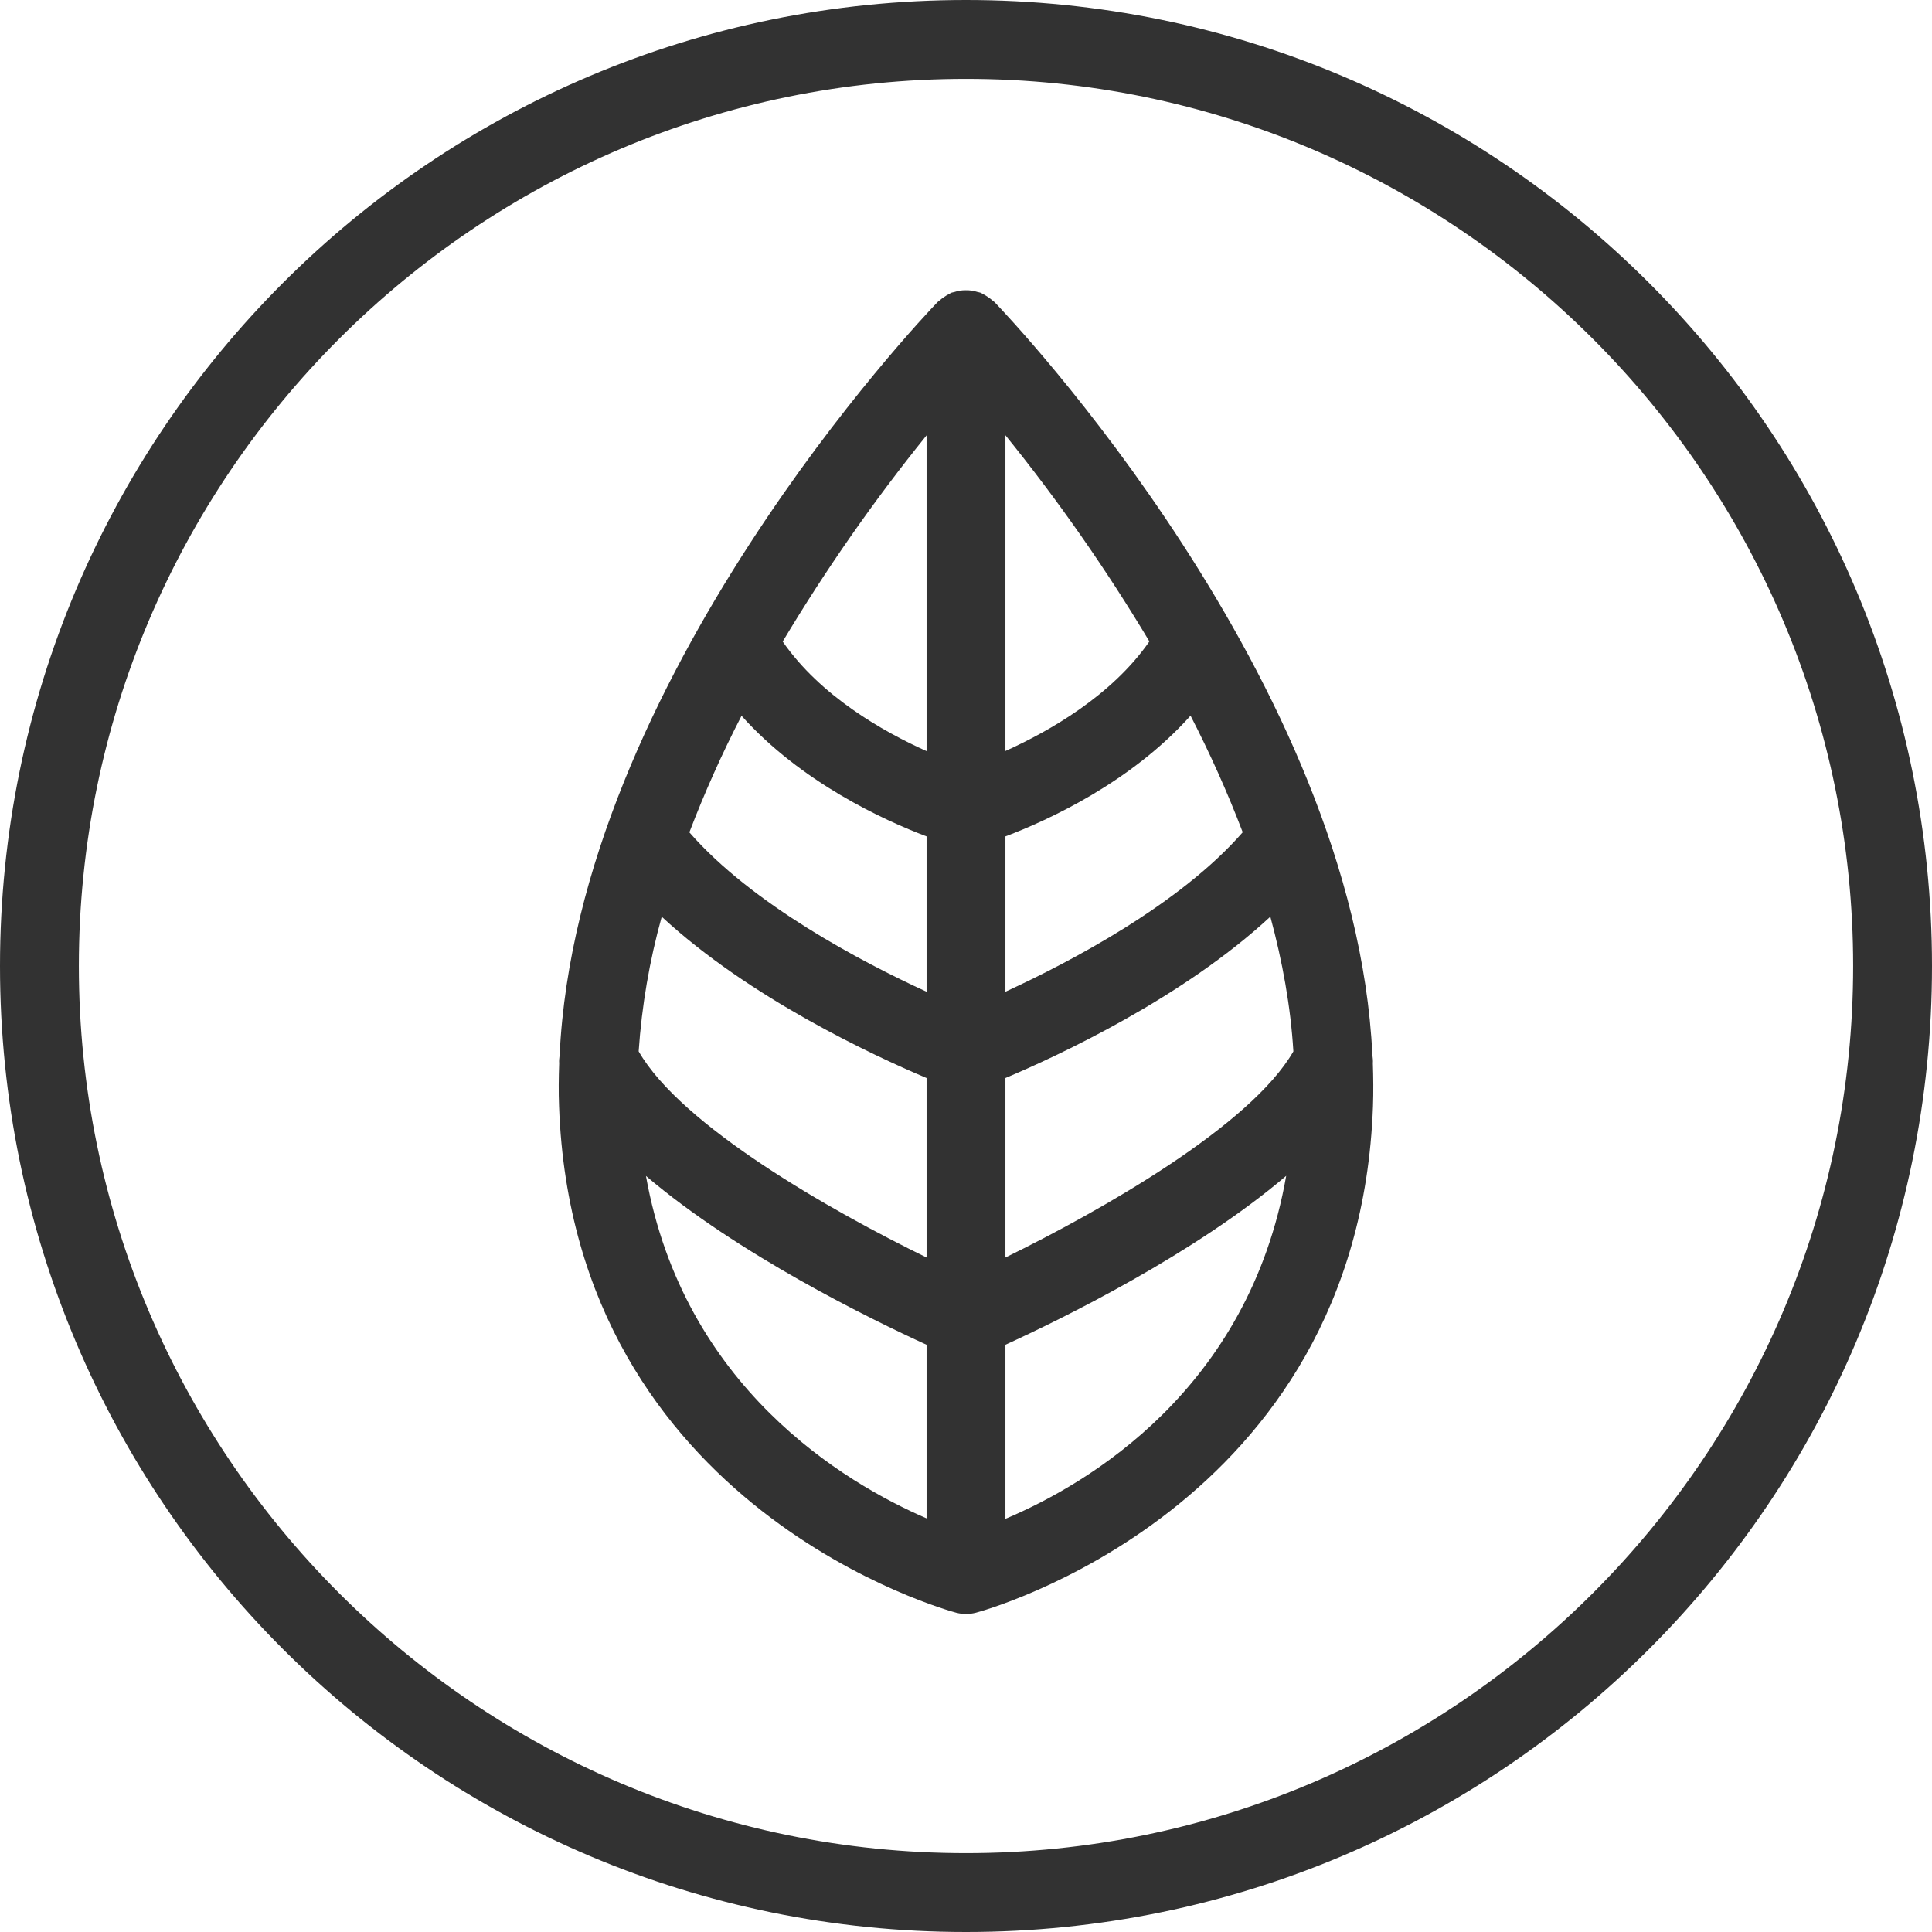
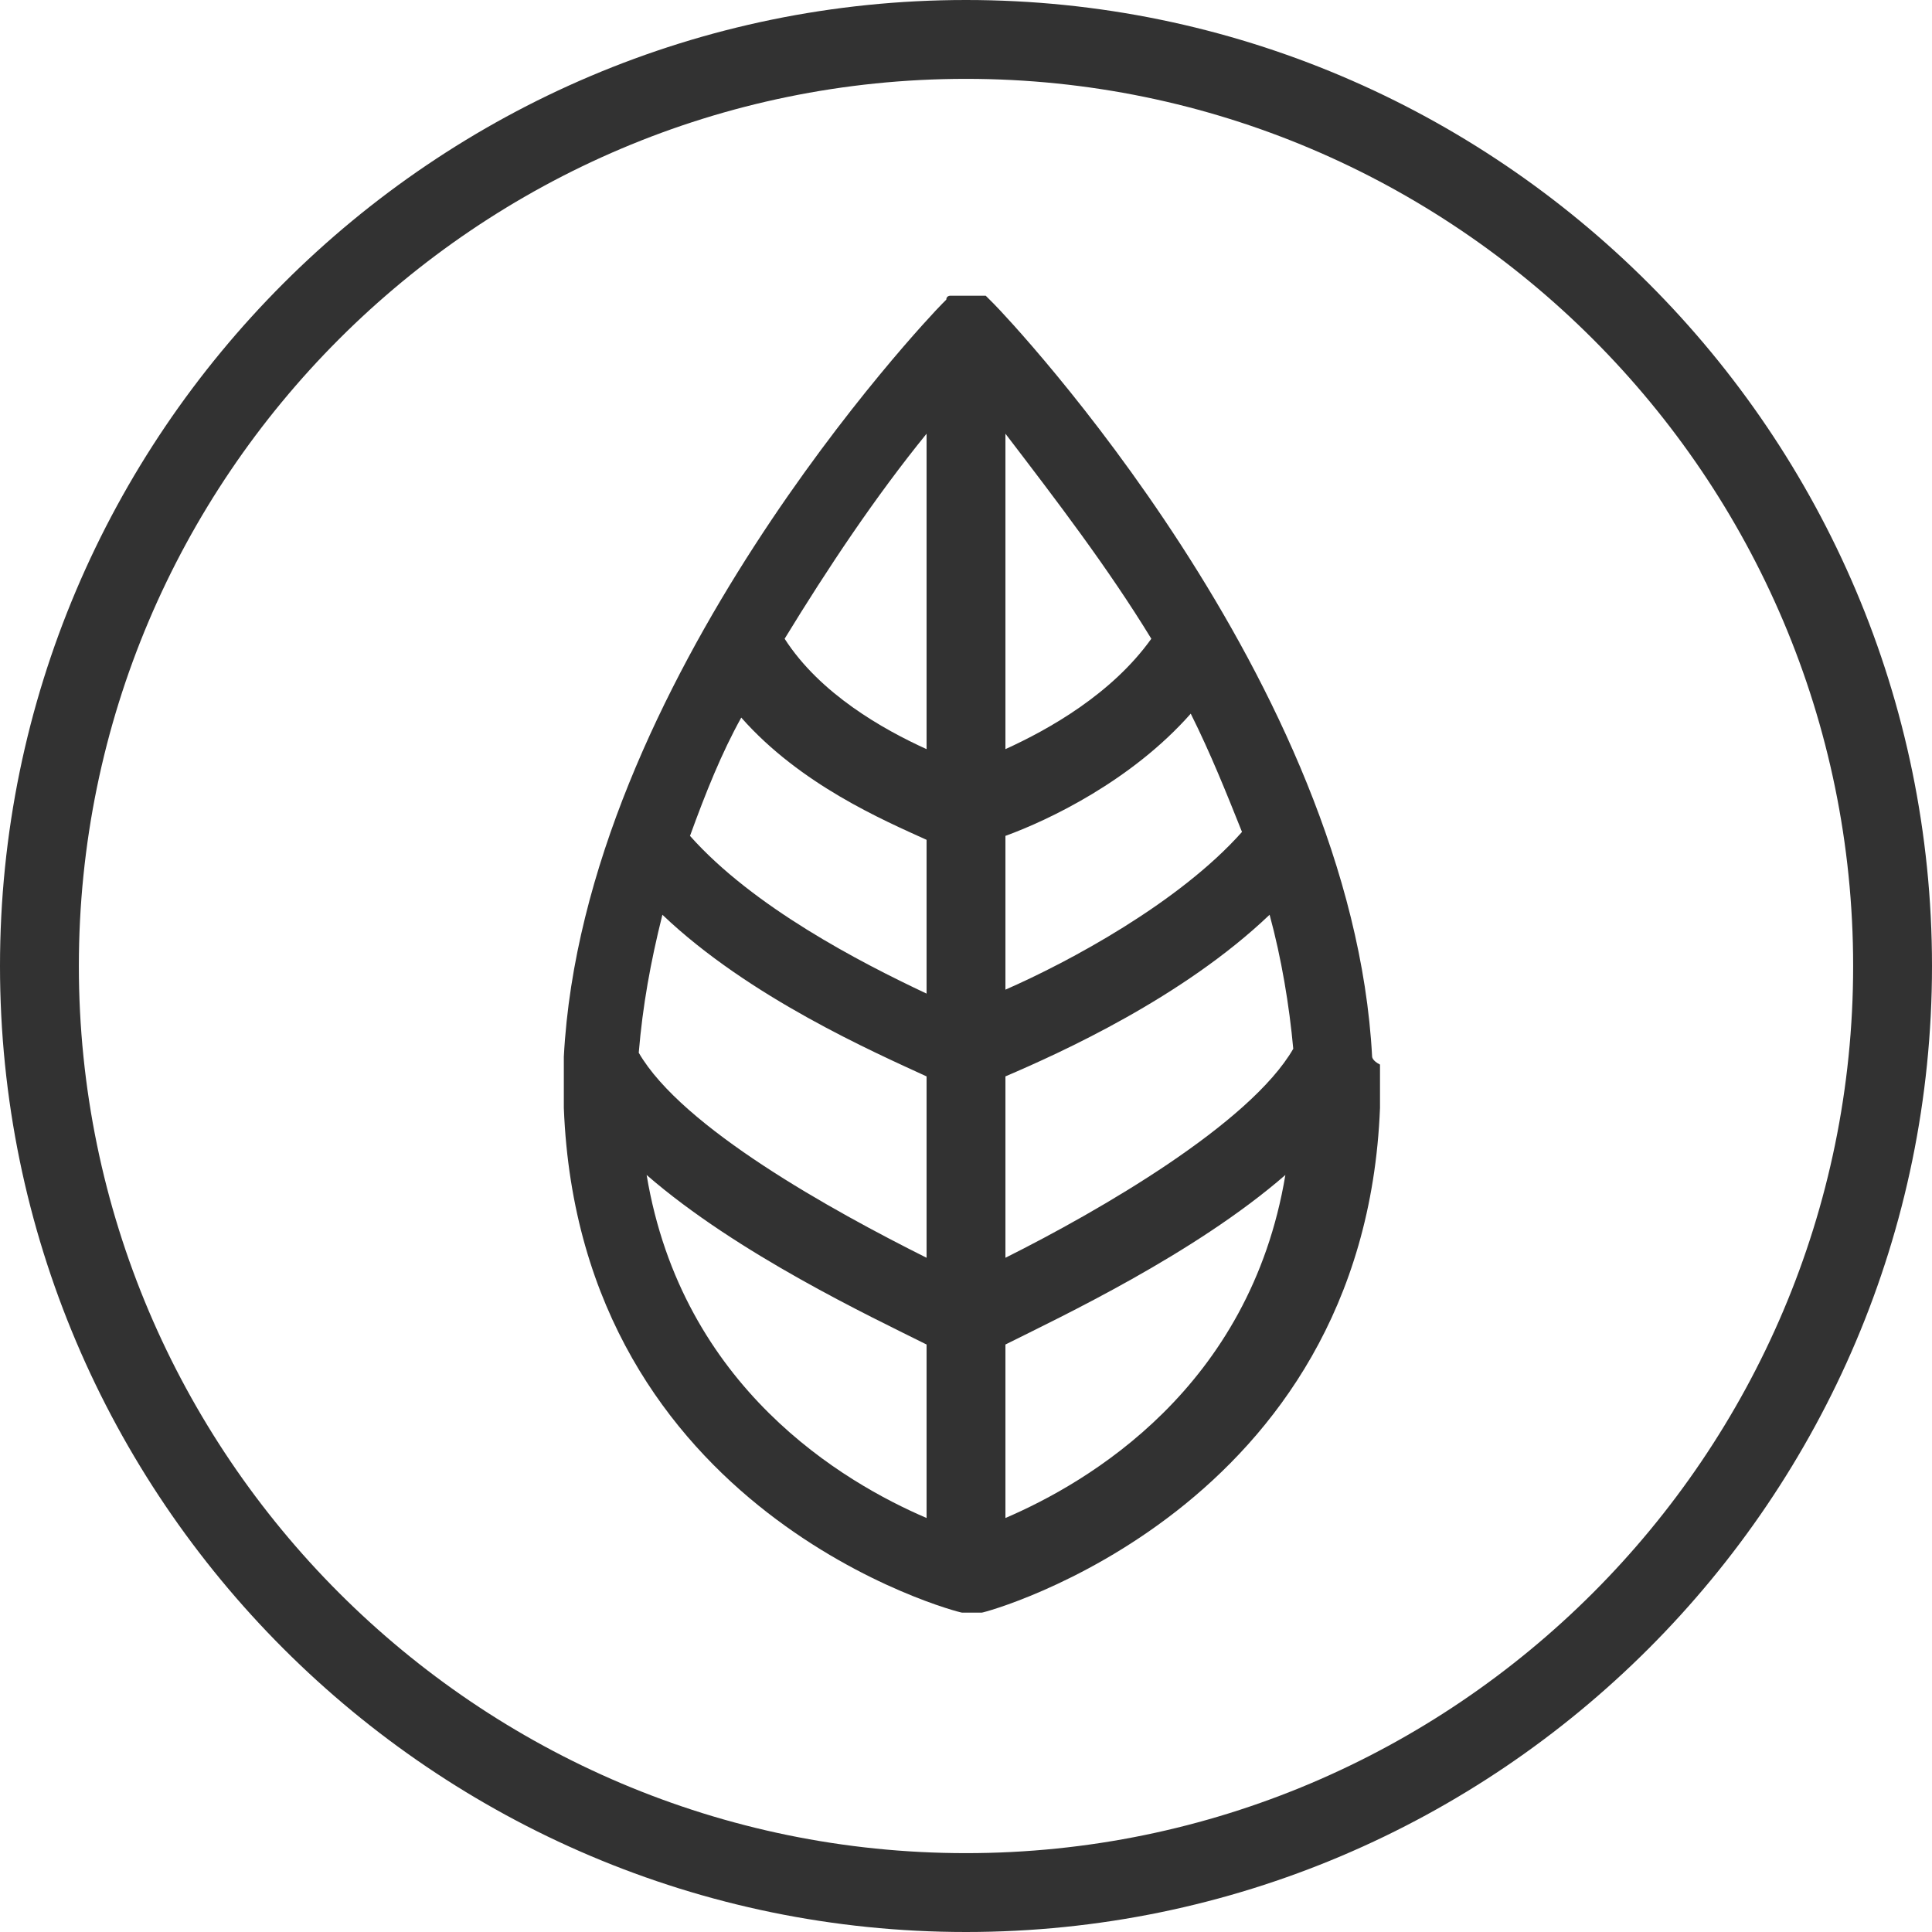
- <svg xmlns="http://www.w3.org/2000/svg" width="49" height="49" viewBox="0 0 49 49">
+ <svg xmlns="http://www.w3.org/2000/svg" enable-background="new 0 0 49 49" viewBox="0 0 49 49">
  <g fill="#323232">
-     <path d="M24.5 0C10.969 0 0 10.969 0 24.5S10.969 49 24.5 49 49 38.031 49 24.5 38.031 0 24.5 0zm0 47C12.093 47 2 36.906 2 24.5 2 12.093 12.093 2 24.5 2 36.906 2 47 12.093 47 24.5 47 36.906 36.906 47 24.5 47z" />
-     <path d="M34.807 26.756c-.45-9.493-9.197-18.693-9.586-19.097-.015-.015-.033-.023-.048-.037a.942.942 0 0 0-.118-.09.945.945 0 0 0-.13-.077c-.018-.009-.032-.022-.051-.03-.027-.011-.056-.011-.083-.02a.898.898 0 0 0-.297-.044c-.045 0-.089.002-.134.008a.957.957 0 0 0-.158.038c-.025.008-.052.008-.076.018-.018.007-.031.021-.049.029a.896.896 0 0 0-.133.079.95.95 0 0 0-.118.091c-.015.013-.033.021-.046.036-.389.404-9.14 9.608-9.587 19.105-.008.067-.017.133-.011.202-.013.363-.017.727-.003 1.091.369 10.256 9.978 12.82 10.075 12.845a.995.995 0 0 0 .494 0c.097-.024 9.706-2.589 10.074-12.845.013-.363.009-.727-.003-1.089.006-.073-.004-.142-.012-.213zM16.783 23.25c2.219 2.058 5.368 3.521 6.717 4.091v4.552c-2.448-1.196-6.219-3.341-7.302-5.228a17.06 17.06 0 0 1 .585-3.415zm2.024-5.096c1.513 1.688 3.602 2.646 4.693 3.059v3.94c-1.654-.76-4.424-2.216-6.016-4.043a29.164 29.164 0 0 1 1.323-2.956zm12.711 2.954c-1.59 1.824-4.362 3.283-6.018 4.044v-3.939c1.092-.413 3.183-1.372 4.695-3.062.489.949.935 1.94 1.323 2.957zM25.5 19.047v-8.008a45.239 45.239 0 0 1 3.651 5.229c-.953 1.374-2.536 2.276-3.651 2.779zm0 12.846v-4.552c1.35-.569 4.499-2.034 6.719-4.092.305 1.128.515 2.273.584 3.417-1.083 1.883-4.855 4.029-7.303 5.227zm-2-12.843c-1.113-.5-2.694-1.399-3.649-2.779a45.379 45.379 0 0 1 3.649-5.229v8.008zm-7.117 10.775c2.328 1.983 5.69 3.629 7.117 4.281v4.403c-2.092-.904-6.162-3.331-7.117-8.684zm9.117 8.696v-4.415c1.428-.653 4.792-2.3 7.121-4.284-.95 5.411-5.02 7.813-7.121 8.699z" />
+     <path d="m24.5 0c-13.5 0-24.5 11-24.5 24.5s11 24.5 24.5 24.5 24.5-11 24.5-24.5-11-24.5-24.5-24.5zm0 47c-12.4 0-22.5-10.1-22.5-22.5s10.1-22.5 22.5-22.5 22.5 10.1 22.5 22.5-10.1 22.5-22.5 22.5z" />
+     <path d="m34.8 26.8c-.5-9.5-9.2-18.7-9.6-19.1s-.1-.1-.1-.1-.1-.1-.1-.1 0 0-.1 0h-.1c-.1 0-.2 0-.3 0h-.1c-.1 0-.1 0-.2 0h-.1s-.1 0-.1.1c0 0-.1.1-.1.1-.4.4-9.1 9.6-9.6 19.1v.2 1.1c.4 10.3 10 12.8 10.1 12.8h.5c.1 0 9.7-2.6 10.1-12.8 0-.4 0-.7 0-1.1-.2-.1-.2-.2-.2-.2zm-18-3.6c2.2 2.1 5.4 3.5 6.7 4.1v4.6c-2.4-1.2-6.2-3.3-7.3-5.2.1-1.2.3-2.3.6-3.5zm2-5c1.5 1.7 3.6 2.6 4.7 3.1v3.9c-1.7-.8-4.4-2.2-6-4 .4-1.1.8-2.1 1.3-3zm12.7 2.9c-1.6 1.8-4.4 3.3-6 4v-3.9c1.1-.4 3.2-1.4 4.7-3.1.5 1 .9 2 1.3 3zm-6-2.1v-8c1.3 1.7 2.6 3.4 3.7 5.2-1 1.4-2.6 2.3-3.7 2.8zm0 12.9v-4.6c1.4-.6 4.5-2 6.7-4.1.3 1.1.5 2.3.6 3.4-1.1 1.9-4.9 4.1-7.3 5.3zm-2-12.9c-1.1-.5-2.7-1.4-3.6-2.8 1.1-1.8 2.3-3.6 3.6-5.2zm-7.1 10.8c2.3 2 5.7 3.6 7.1 4.3v4.4c-2.1-.9-6.2-3.3-7.1-8.7zm9.1 8.7v-4.4c1.4-.7 4.8-2.3 7.1-4.3-.9 5.4-5 7.8-7.1 8.7z" />
  </g>
</svg>
